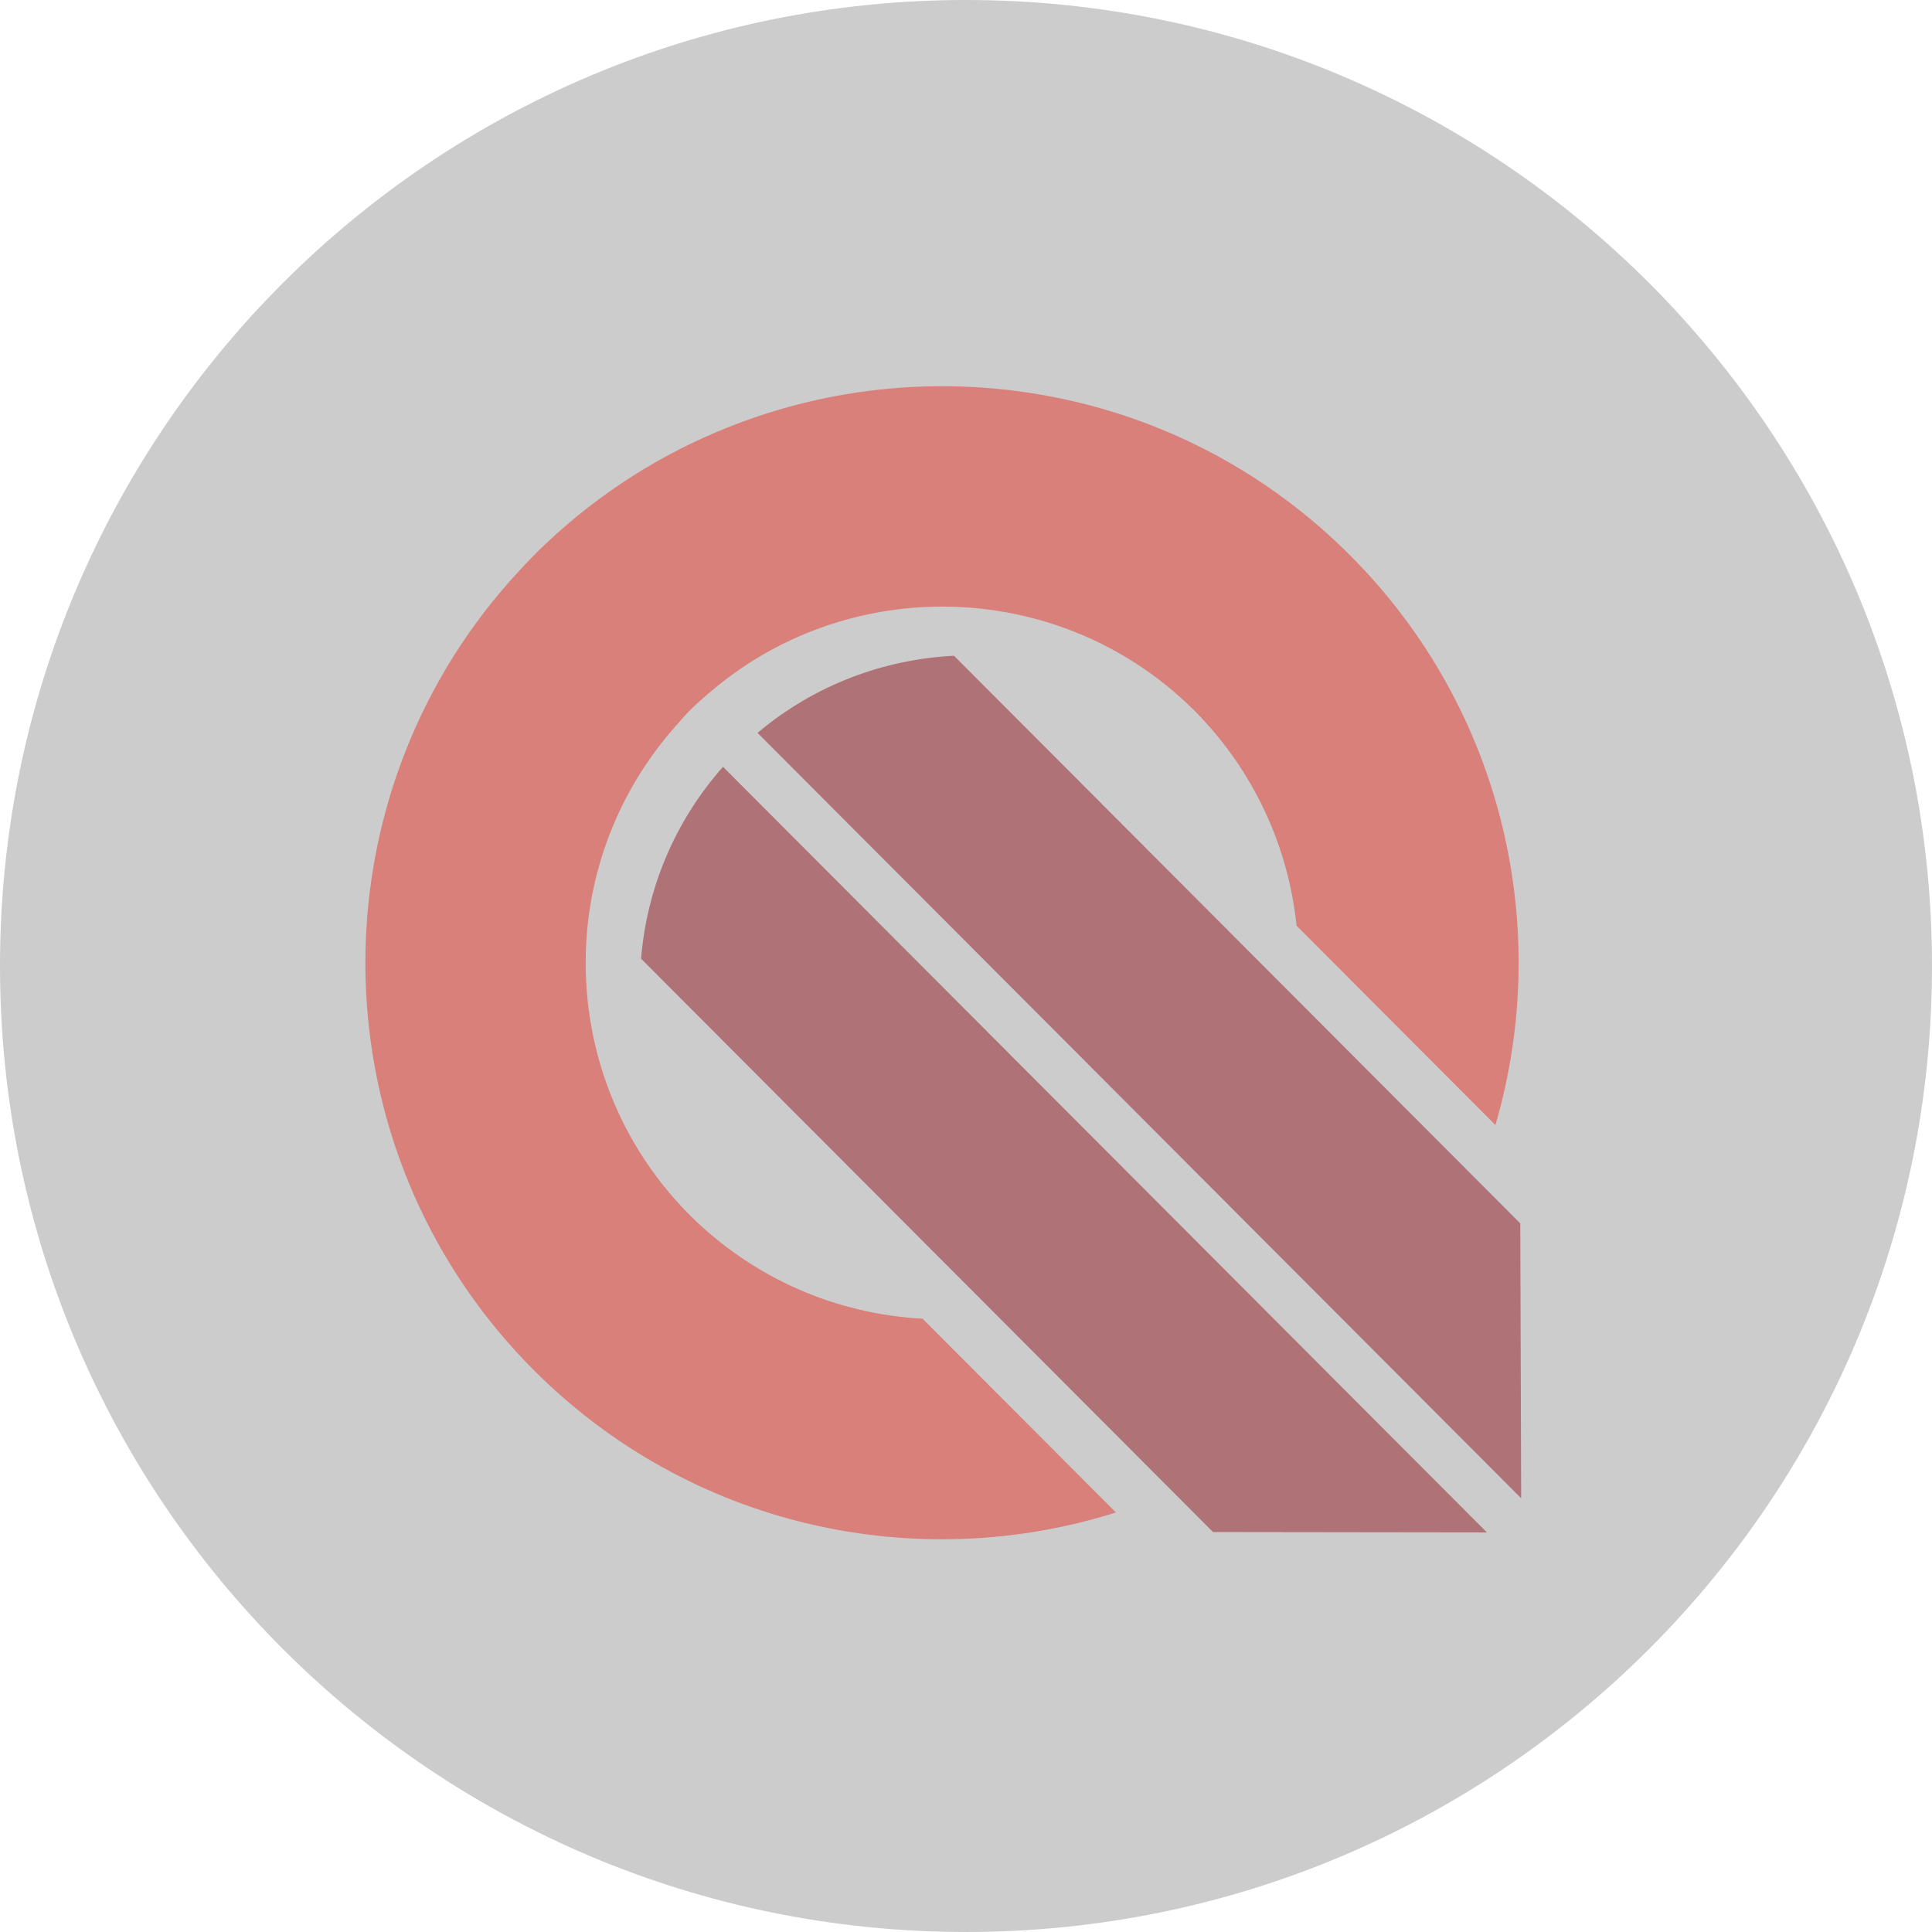
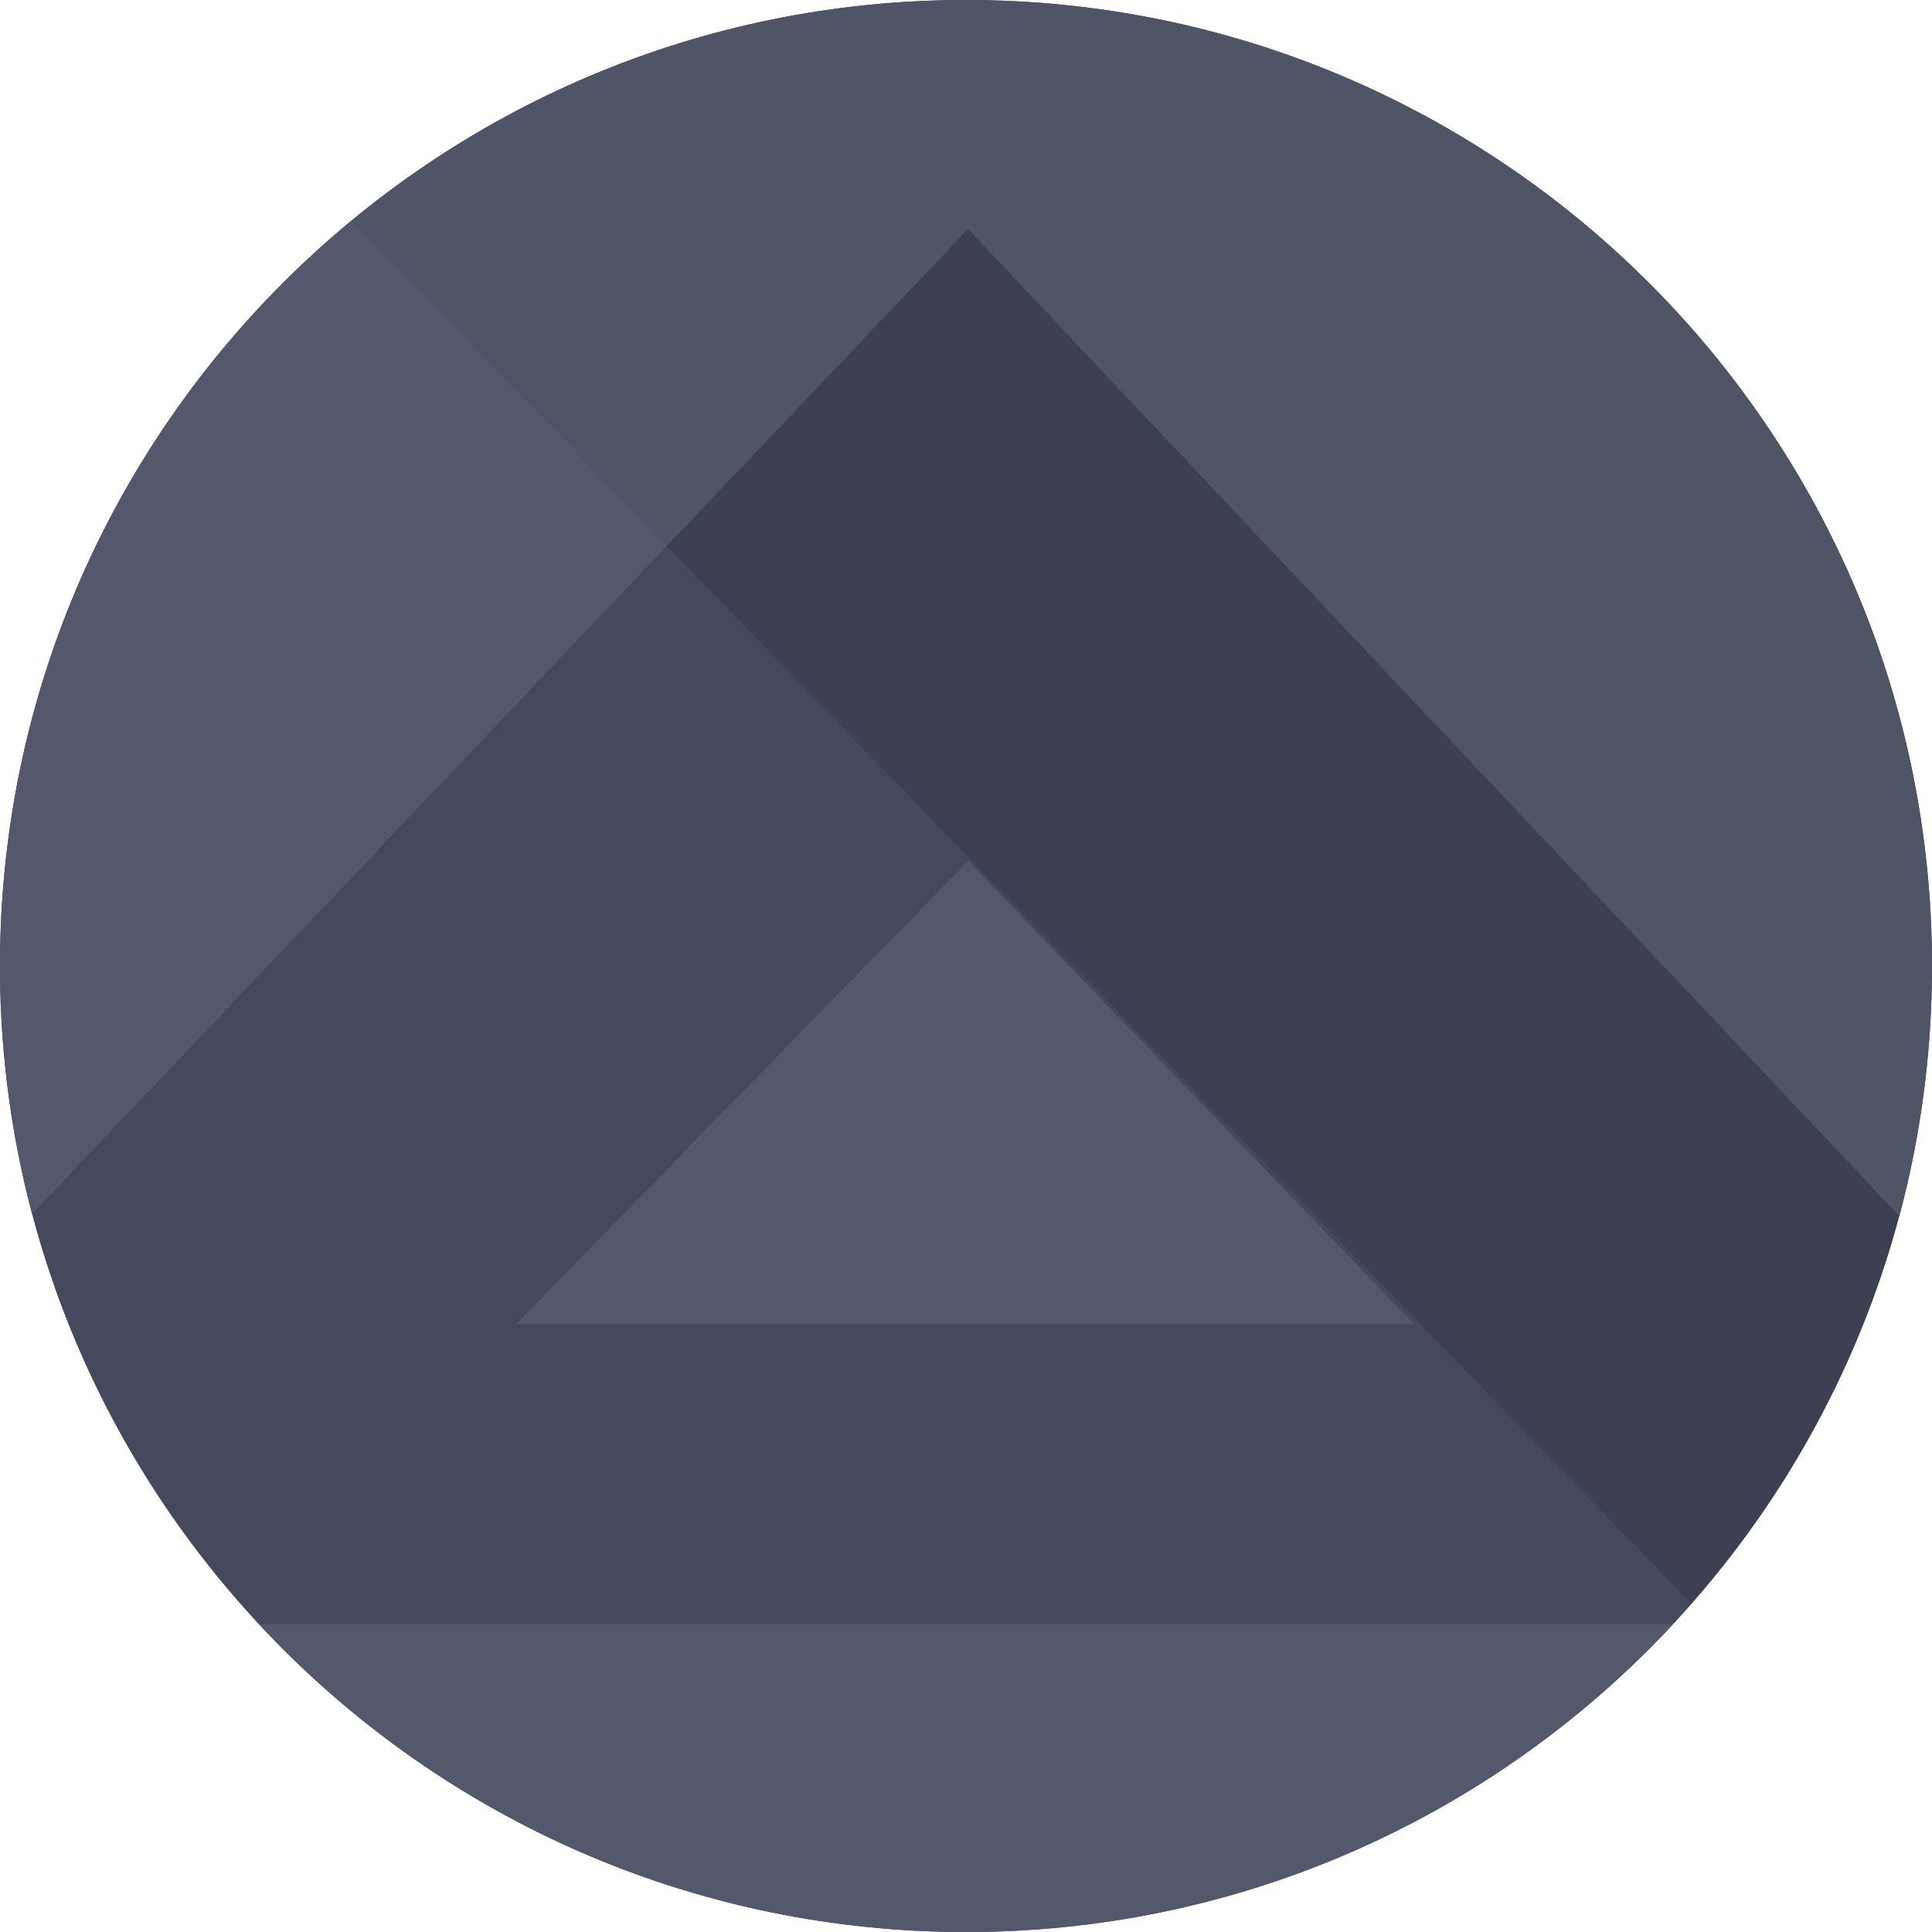
- <svg xmlns="http://www.w3.org/2000/svg" version="1.1" id="Layer_1" x="0px" y="0px" width="595.281px" height="595.281px" viewBox="0 0 595.281 595.281" enable-background="new 0 0 595.281 595.281" xml:space="preserve">
-   <g opacity="0.2">
+ <svg xmlns="http://www.w3.org/2000/svg" viewBox="0 0 135 135">
+   <defs>
+     <style>
+       .cls-1 {
+         fill: #3c4052;
+       }
+ 
+       .cls-2 {
+         clip-path: url(#clip-Canvas);
+       }
+ 
+       .cls-3 {
+         clip-path: url(#clip-path);
+       }
+ 
+       .cls-4 {
+         fill: #4f5467;
+       }
+ 
+       .cls-5 {
+         fill: #5e657f;
+         opacity: 0.251;
+       }
+     </style>
+     <clipPath id="clip-path">
+       <circle class="cls-1" cx="67.5" cy="67.5" r="67.5" />
+     </clipPath>
+     <clipPath id="clip-Canvas">
+       <rect width="135" height="135" />
+     </clipPath>
+   </defs>
+   <g class="cls-2">
    <g>
      <g>
-         <circle cx="297.64" cy="297.64" r="297.64" />
+         <circle class="cls-1" cx="67.5" cy="67.5" r="67.5" />
+         <g class="cls-3">
+           <path class="cls-4" d="M67.645,16-111,204,67.645-85,245,204ZM-12.812,143.663,15.737,113.5H119.119l28.549,30.168ZM36.068,92.509,67.645,60.155,98.789,92.509Z" />
+           <path class="cls-5" d="M11.628,2.026,126.754,120.918,7.05,235.811-108.076,116.919Z" />
+         </g>
      </g>
    </g>
  </g>
-   <path opacity="0.5" fill="#921821" d="M468.699,461.644l-0.281-84.699L293.943,202.05c-21.604,1.089-42.969,8.953-60.536,23.762  L468.699,461.644z" />
-   <path opacity="0.5" fill="#921821" d="M458.125,472.156L222.764,236.265c-15.059,17.028-23.512,37.833-25.231,59.137  l176.213,176.644L458.125,472.156z" />
-   <path opacity="0.5" fill="#E5332A" d="M212.602,218.838c2.198-2.199,4.537-4.197,6.895-6.176  c18.907-15.928,41.92-24.422,65.244-25.622c29.969-1.479,60.406,9.094,83.33,31.967c18.447,18.577,28.91,42.08,31.418,66.213  l61.275,61.425c17.607-60.217,2.709-127.928-44.729-175.494c-50.803-50.903-124.77-64.533-188.004-40.93  c-20.345,7.594-39.612,19.006-56.599,34.295c-2.258,2.059-4.497,4.137-6.676,6.335c-1.619,1.628-3.157,3.287-4.716,4.956  c-15.539,16.719-27.241,35.654-35.155,55.8c-25.022,63.704-11.892,138.939,39.551,190.523  c48.545,48.615,118.135,63.225,179.411,43.889l-59.597-59.707c-26.122-1.398-51.843-12.082-71.839-32.027  c-23.632-23.803-34.105-55.641-31.587-86.638c1.878-22.943,10.972-45.347,27.19-63.734  C209.543,222.216,210.982,220.457,212.602,218.838z" />
</svg>
